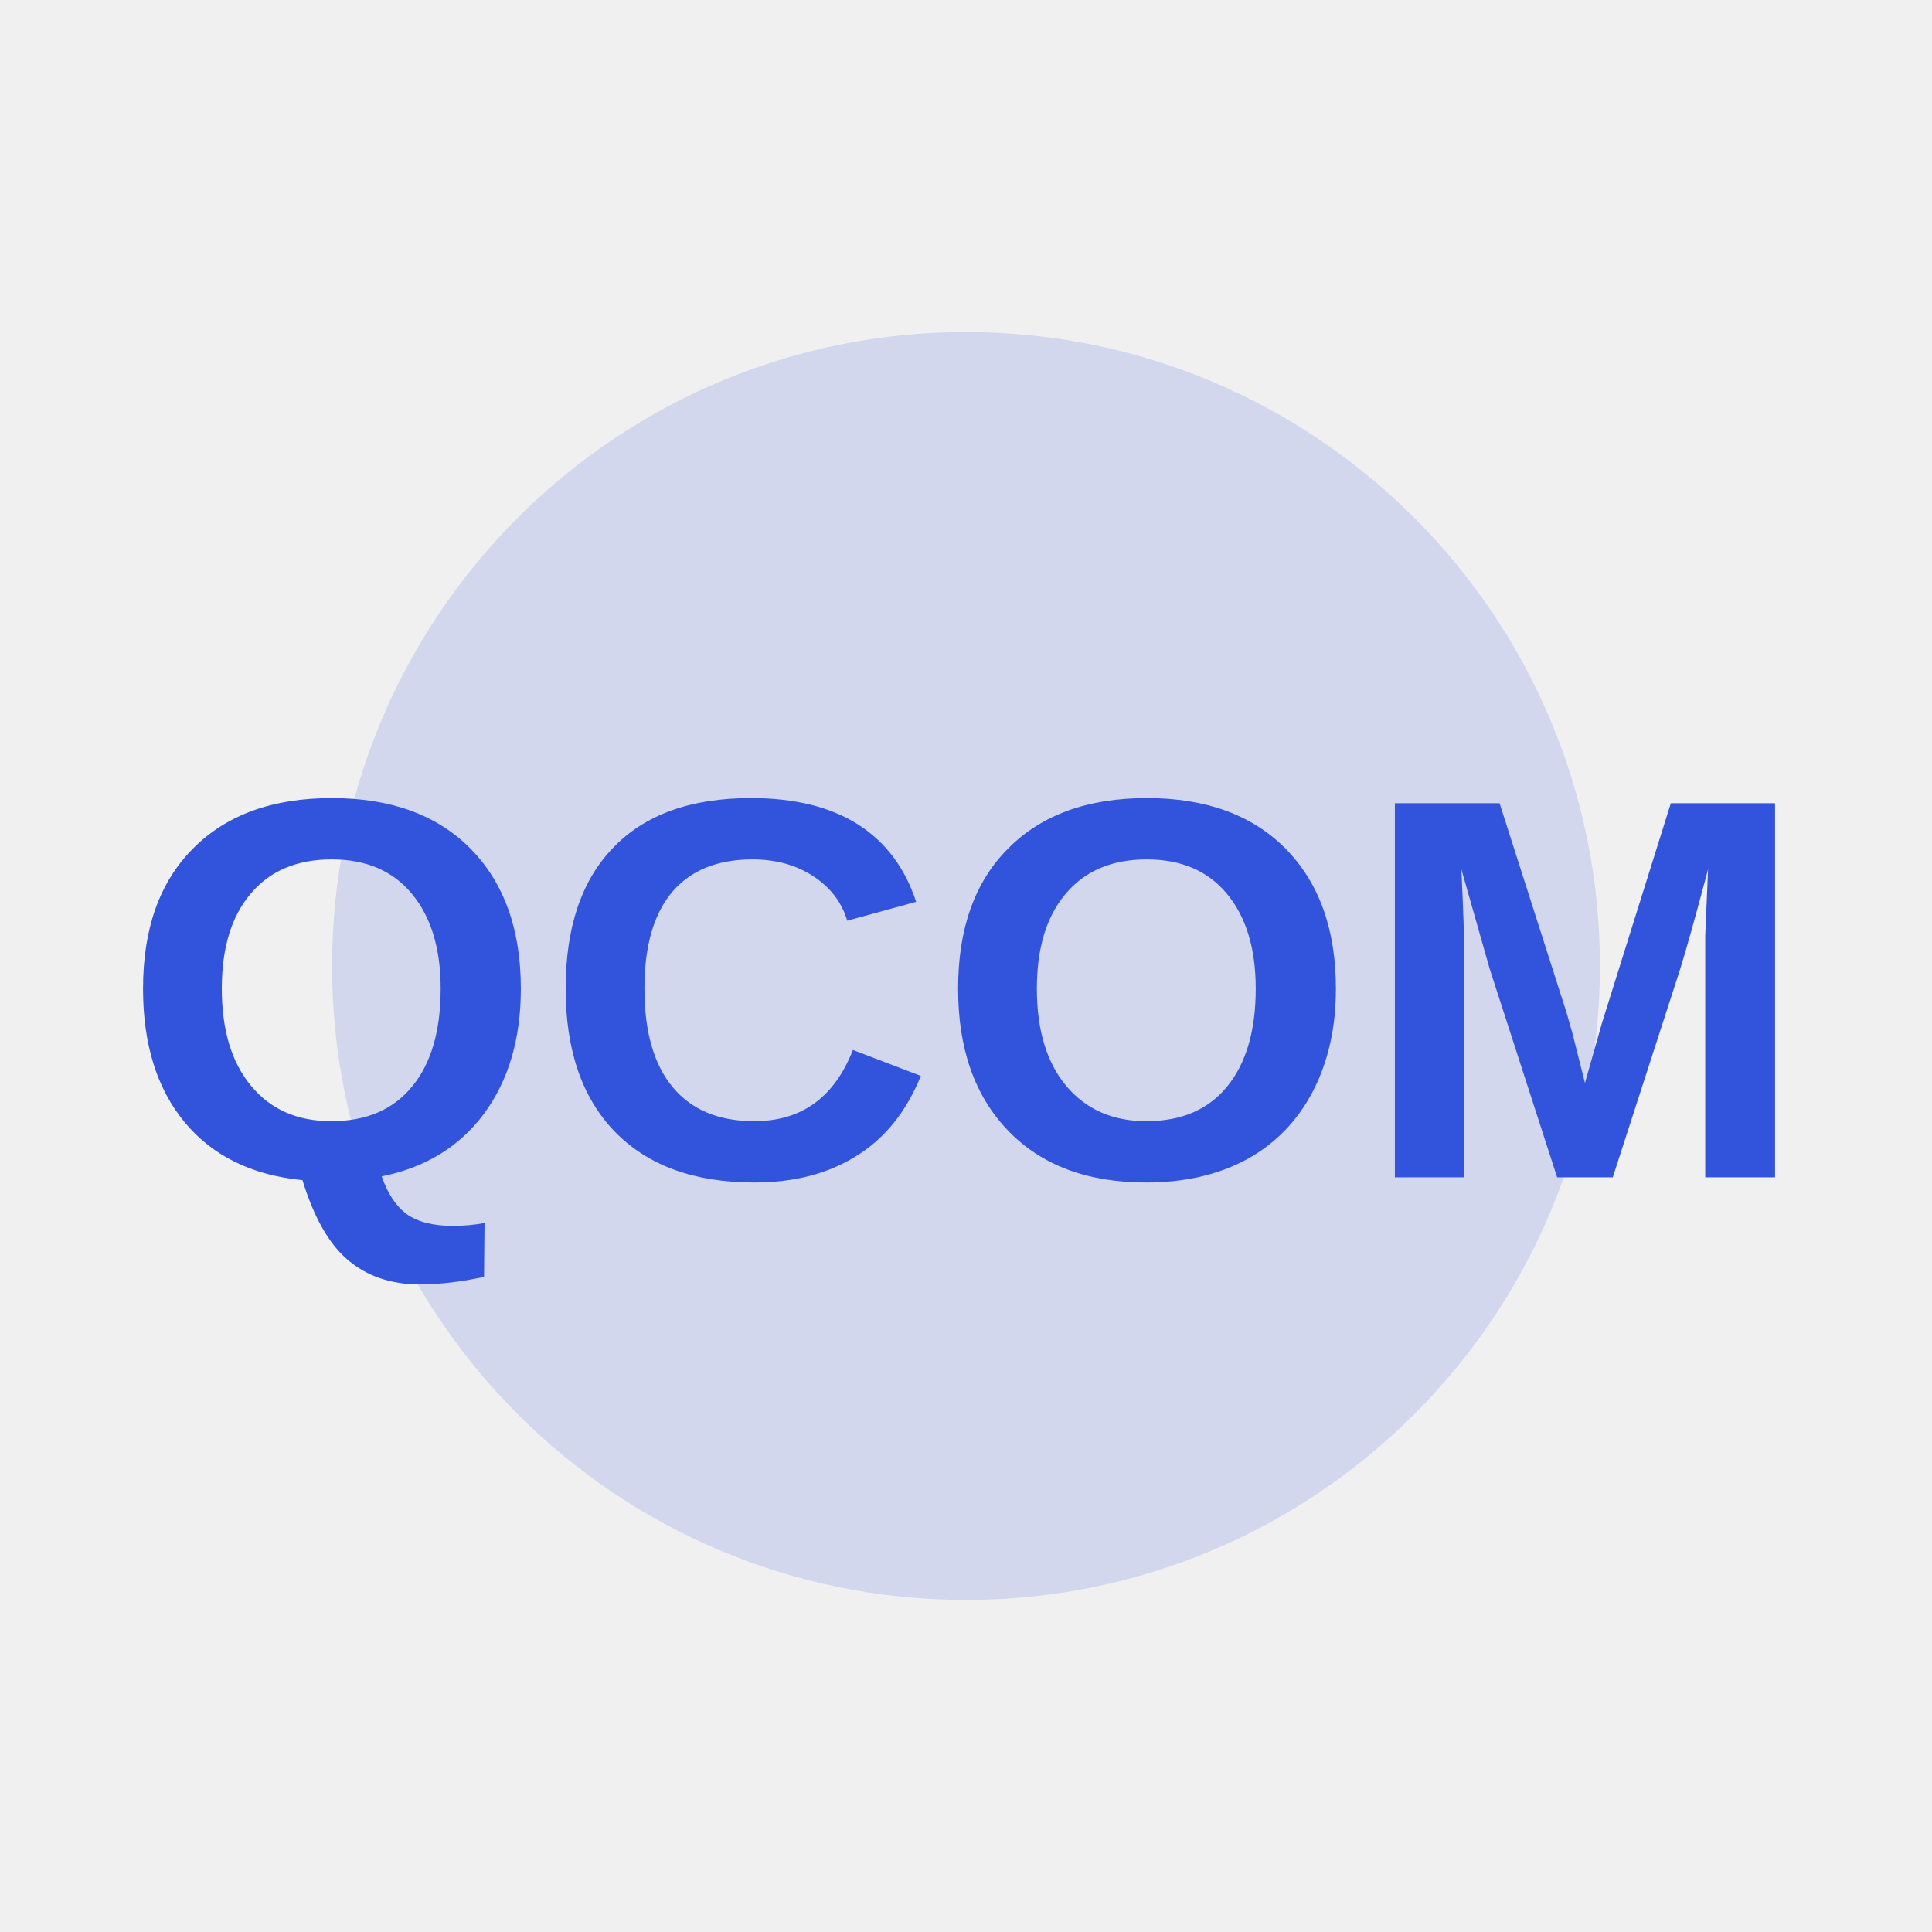
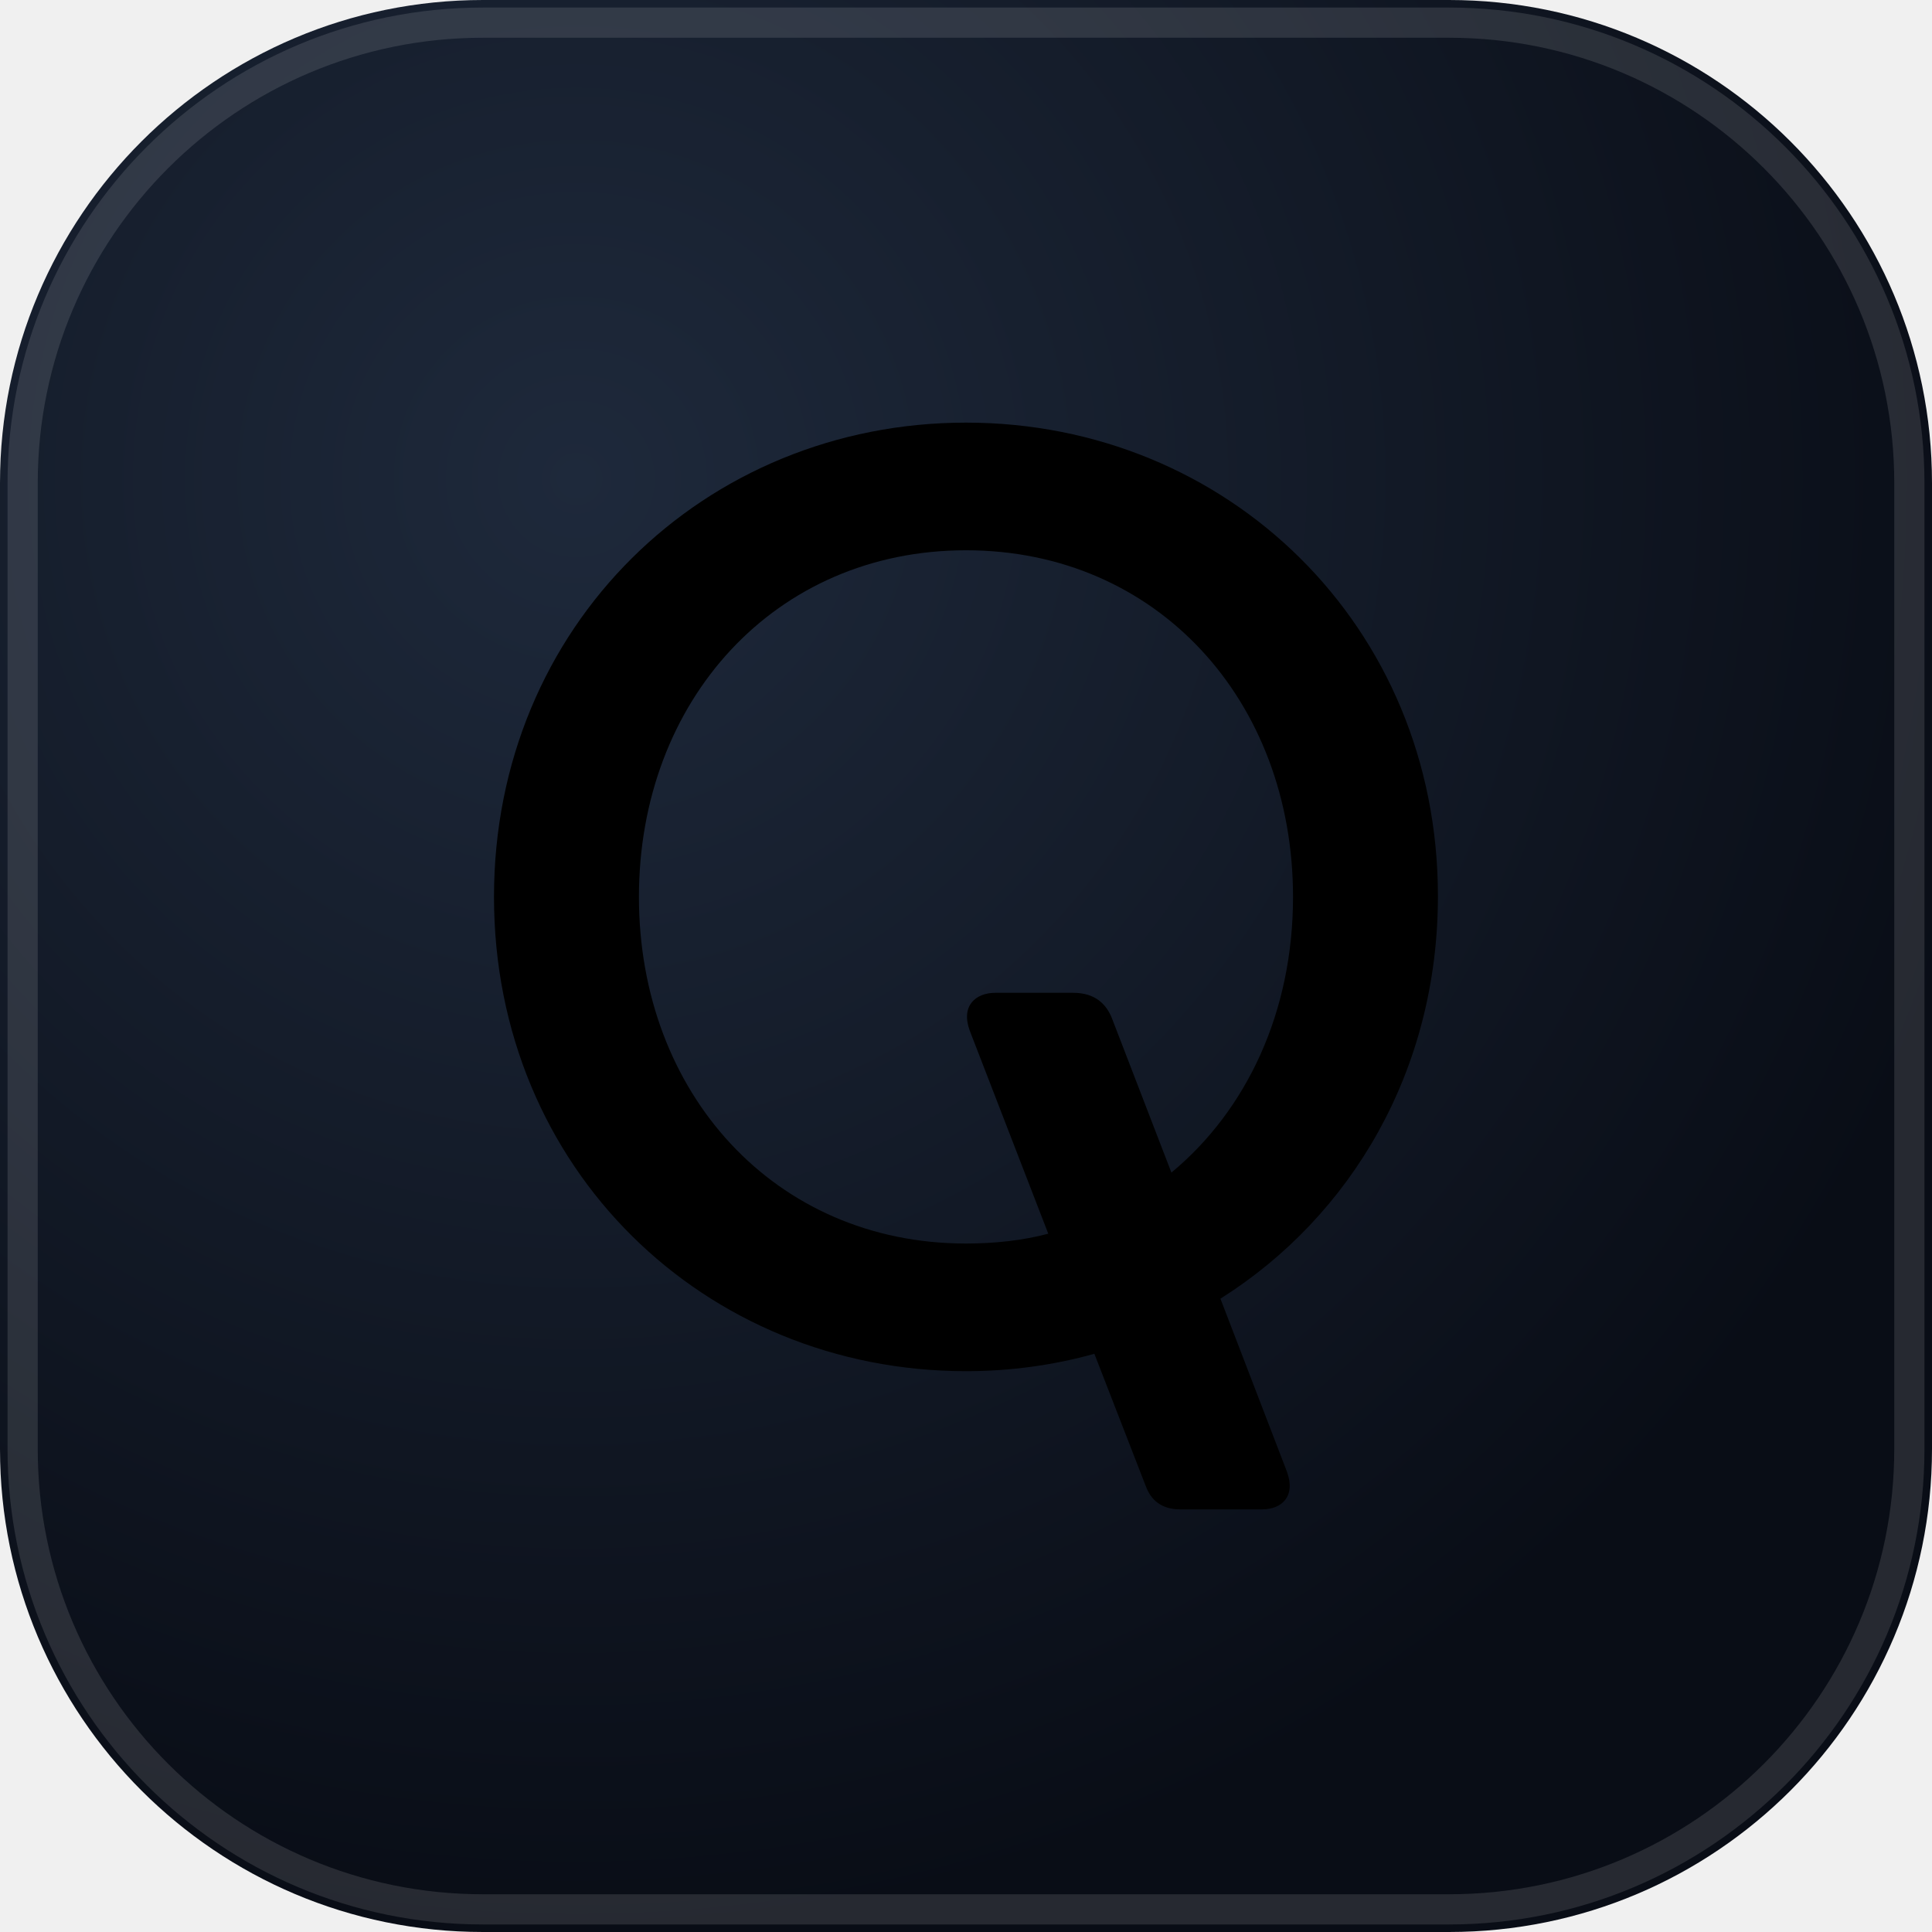
<svg xmlns="http://www.w3.org/2000/svg" viewBox="0 0 64 64">
-   <circle cx="32" cy="32" r="21" fill="#3253dc" fill-opacity="0.16" />
-   <text x="32" y="39" text-anchor="middle" font-size="18" font-family="Arial, Helvetica, sans-serif" font-weight="800" fill="#3253dc">QCOM</text>
+   <defs>
+     <radialGradient id="bg-qcom" cx="30%" cy="25%" r="75%">
+       <stop offset="0%" stop-color="#1e293b" />
+       <stop offset="100%" stop-color="#090d16" />
+     </radialGradient>
+   </defs>
+   <rect width="64" height="64" rx="16" fill="url(#bg-qcom)" />
+   <rect x="0.75" y="0.75" width="62.5" height="62.5" rx="15.25" fill="none" stroke="#ffffff" stroke-opacity="0.12" />
+   <g transform="translate(14, 14) scale(1.5)">
+     <path d="M12 0C6.229 0 1.576 4.486 1.576 10.474c0 6.004 4.653 10.474 10.424 10.474.984 0 1.935-.133 2.835-.384l1.134 2.919c.117.317.35.517.767.517h1.801c.434 0 .751-.284.55-.834l-1.468-3.819c2.885-1.818 4.803-5.037 4.803-8.889C22.424 4.486 17.771 0 12 0m4.536 16.561l-1.318-3.419c-.117-.284-.35-.55-.851-.55h-1.718c-.434 0-.767.284-.567.834l1.735 4.486c-.567.15-1.184.217-1.818.217-4.22 0-7.222-3.319-7.222-7.655C4.778 6.138 7.78 2.819 12 2.819s7.222 3.319 7.222 7.655c0 2.535-1.017 4.703-2.685 6.088" />
+   </g>
</svg>
